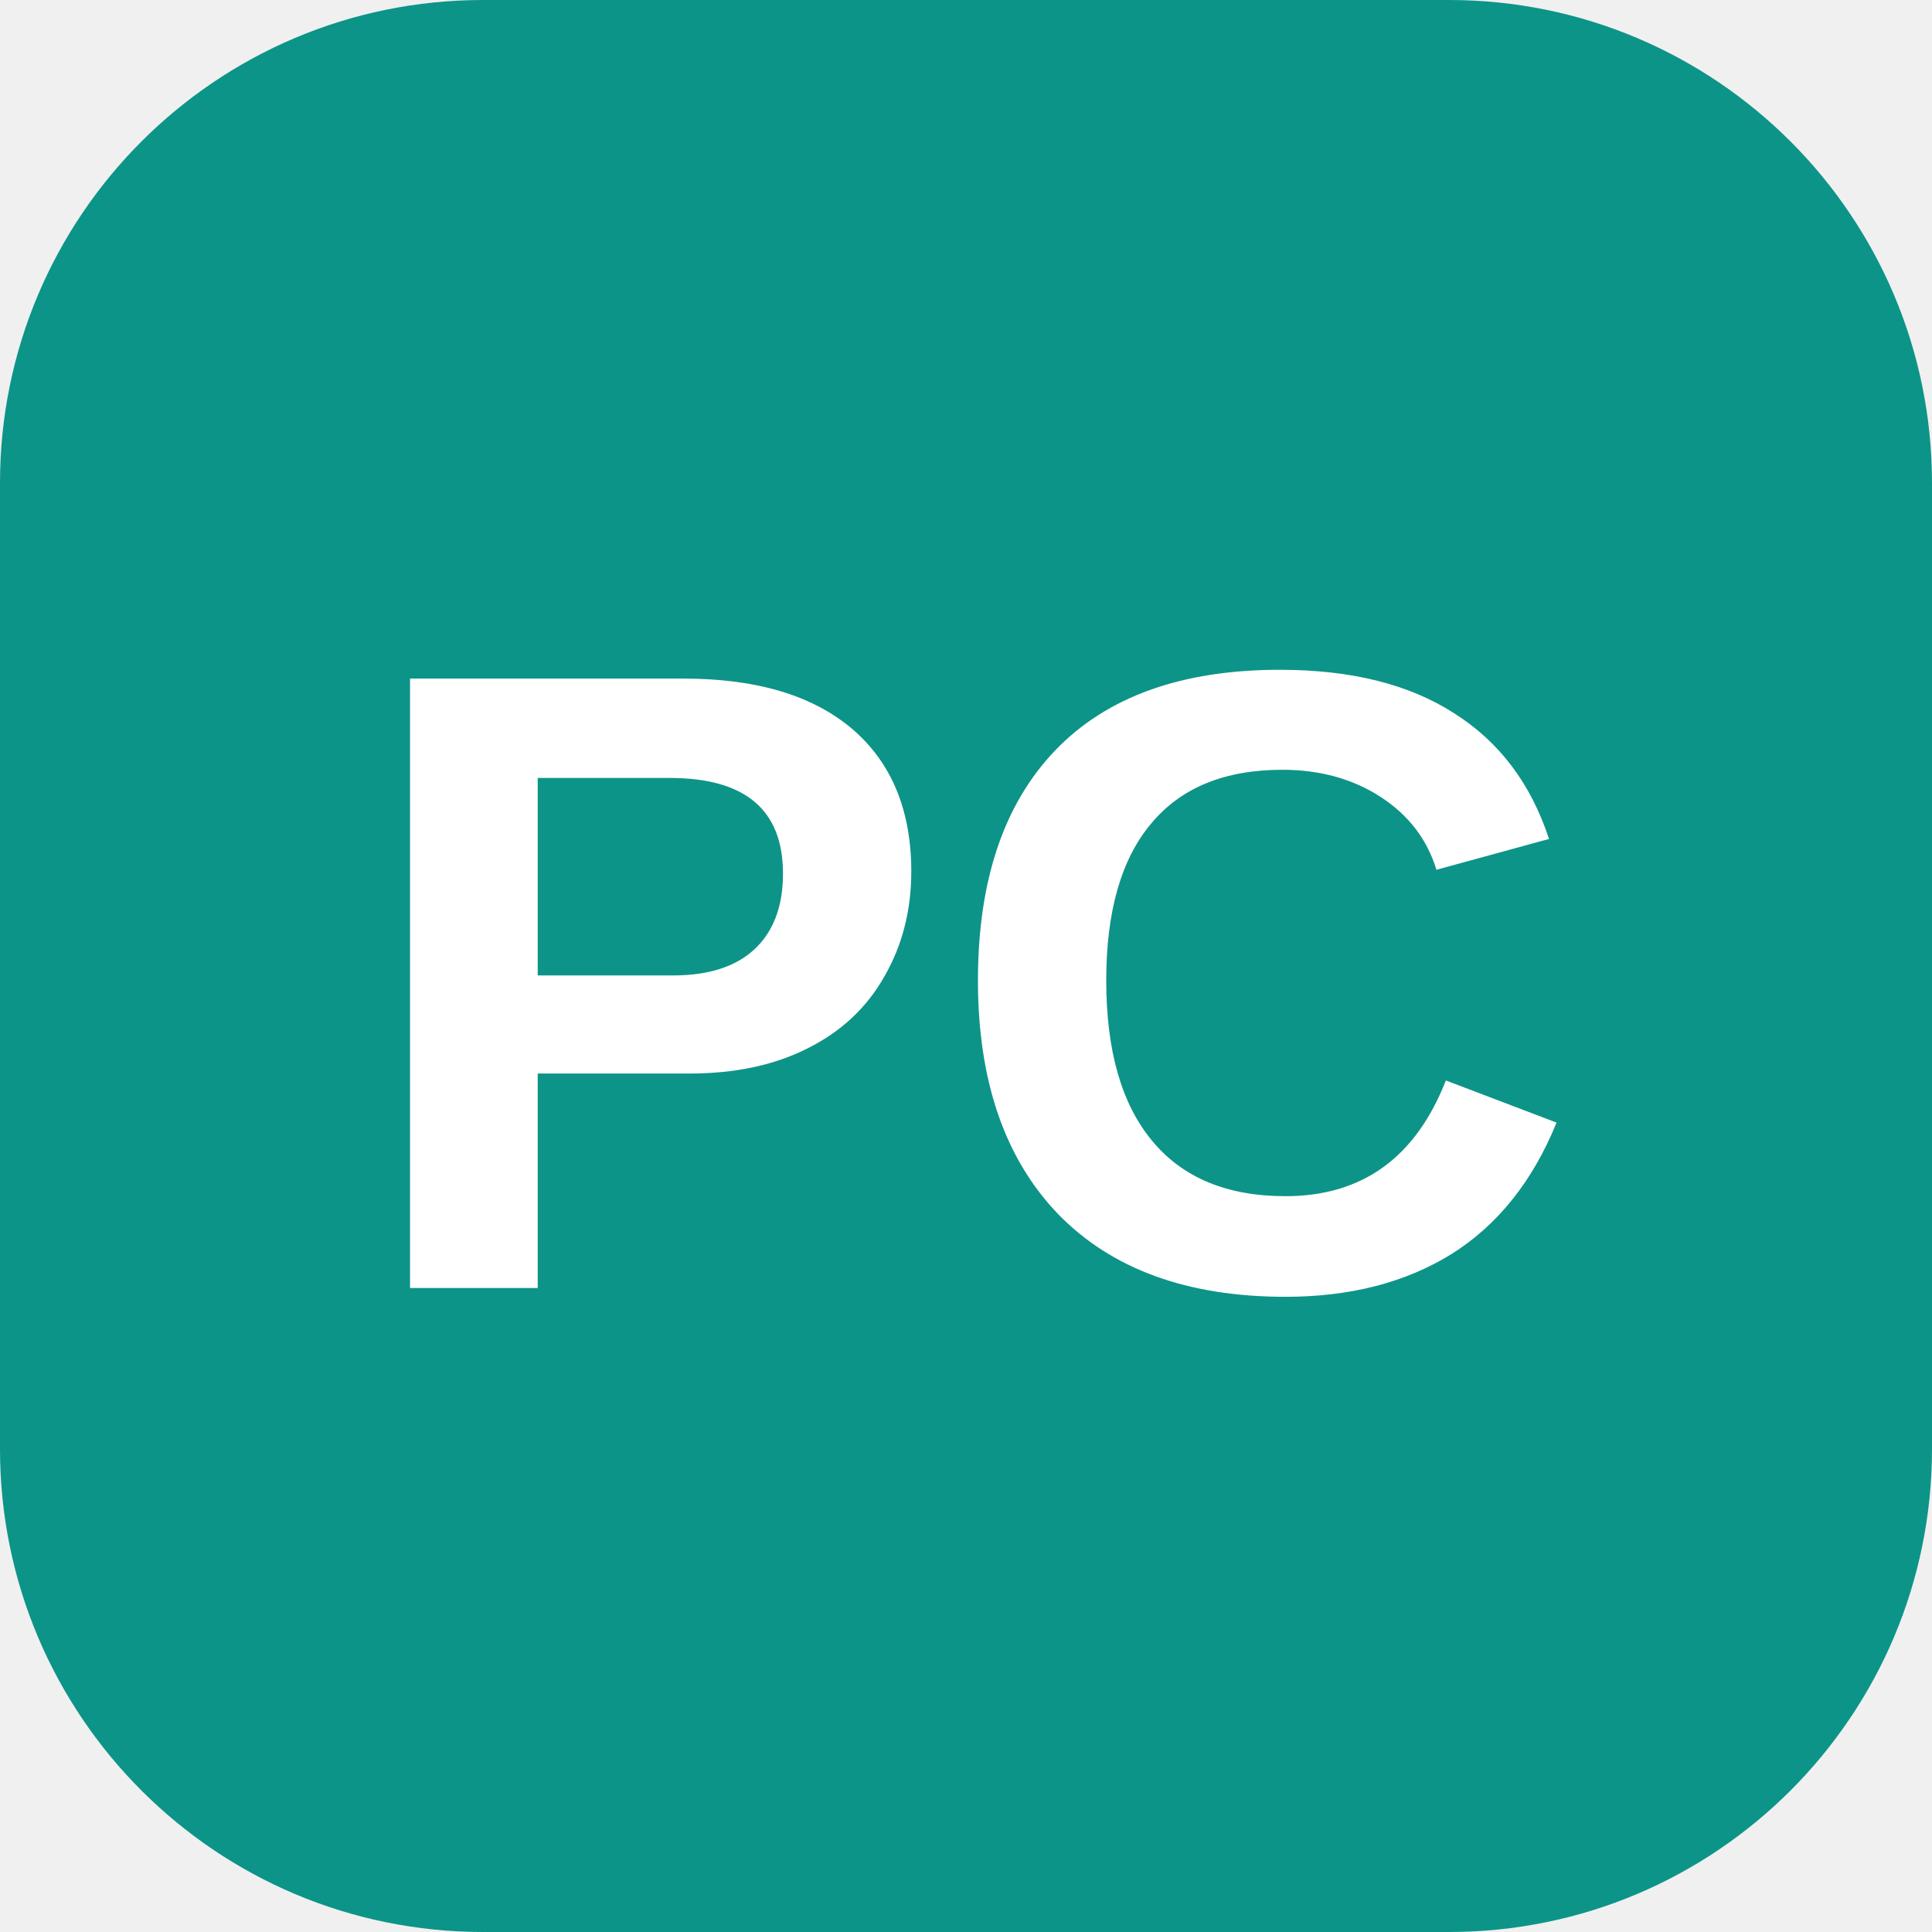
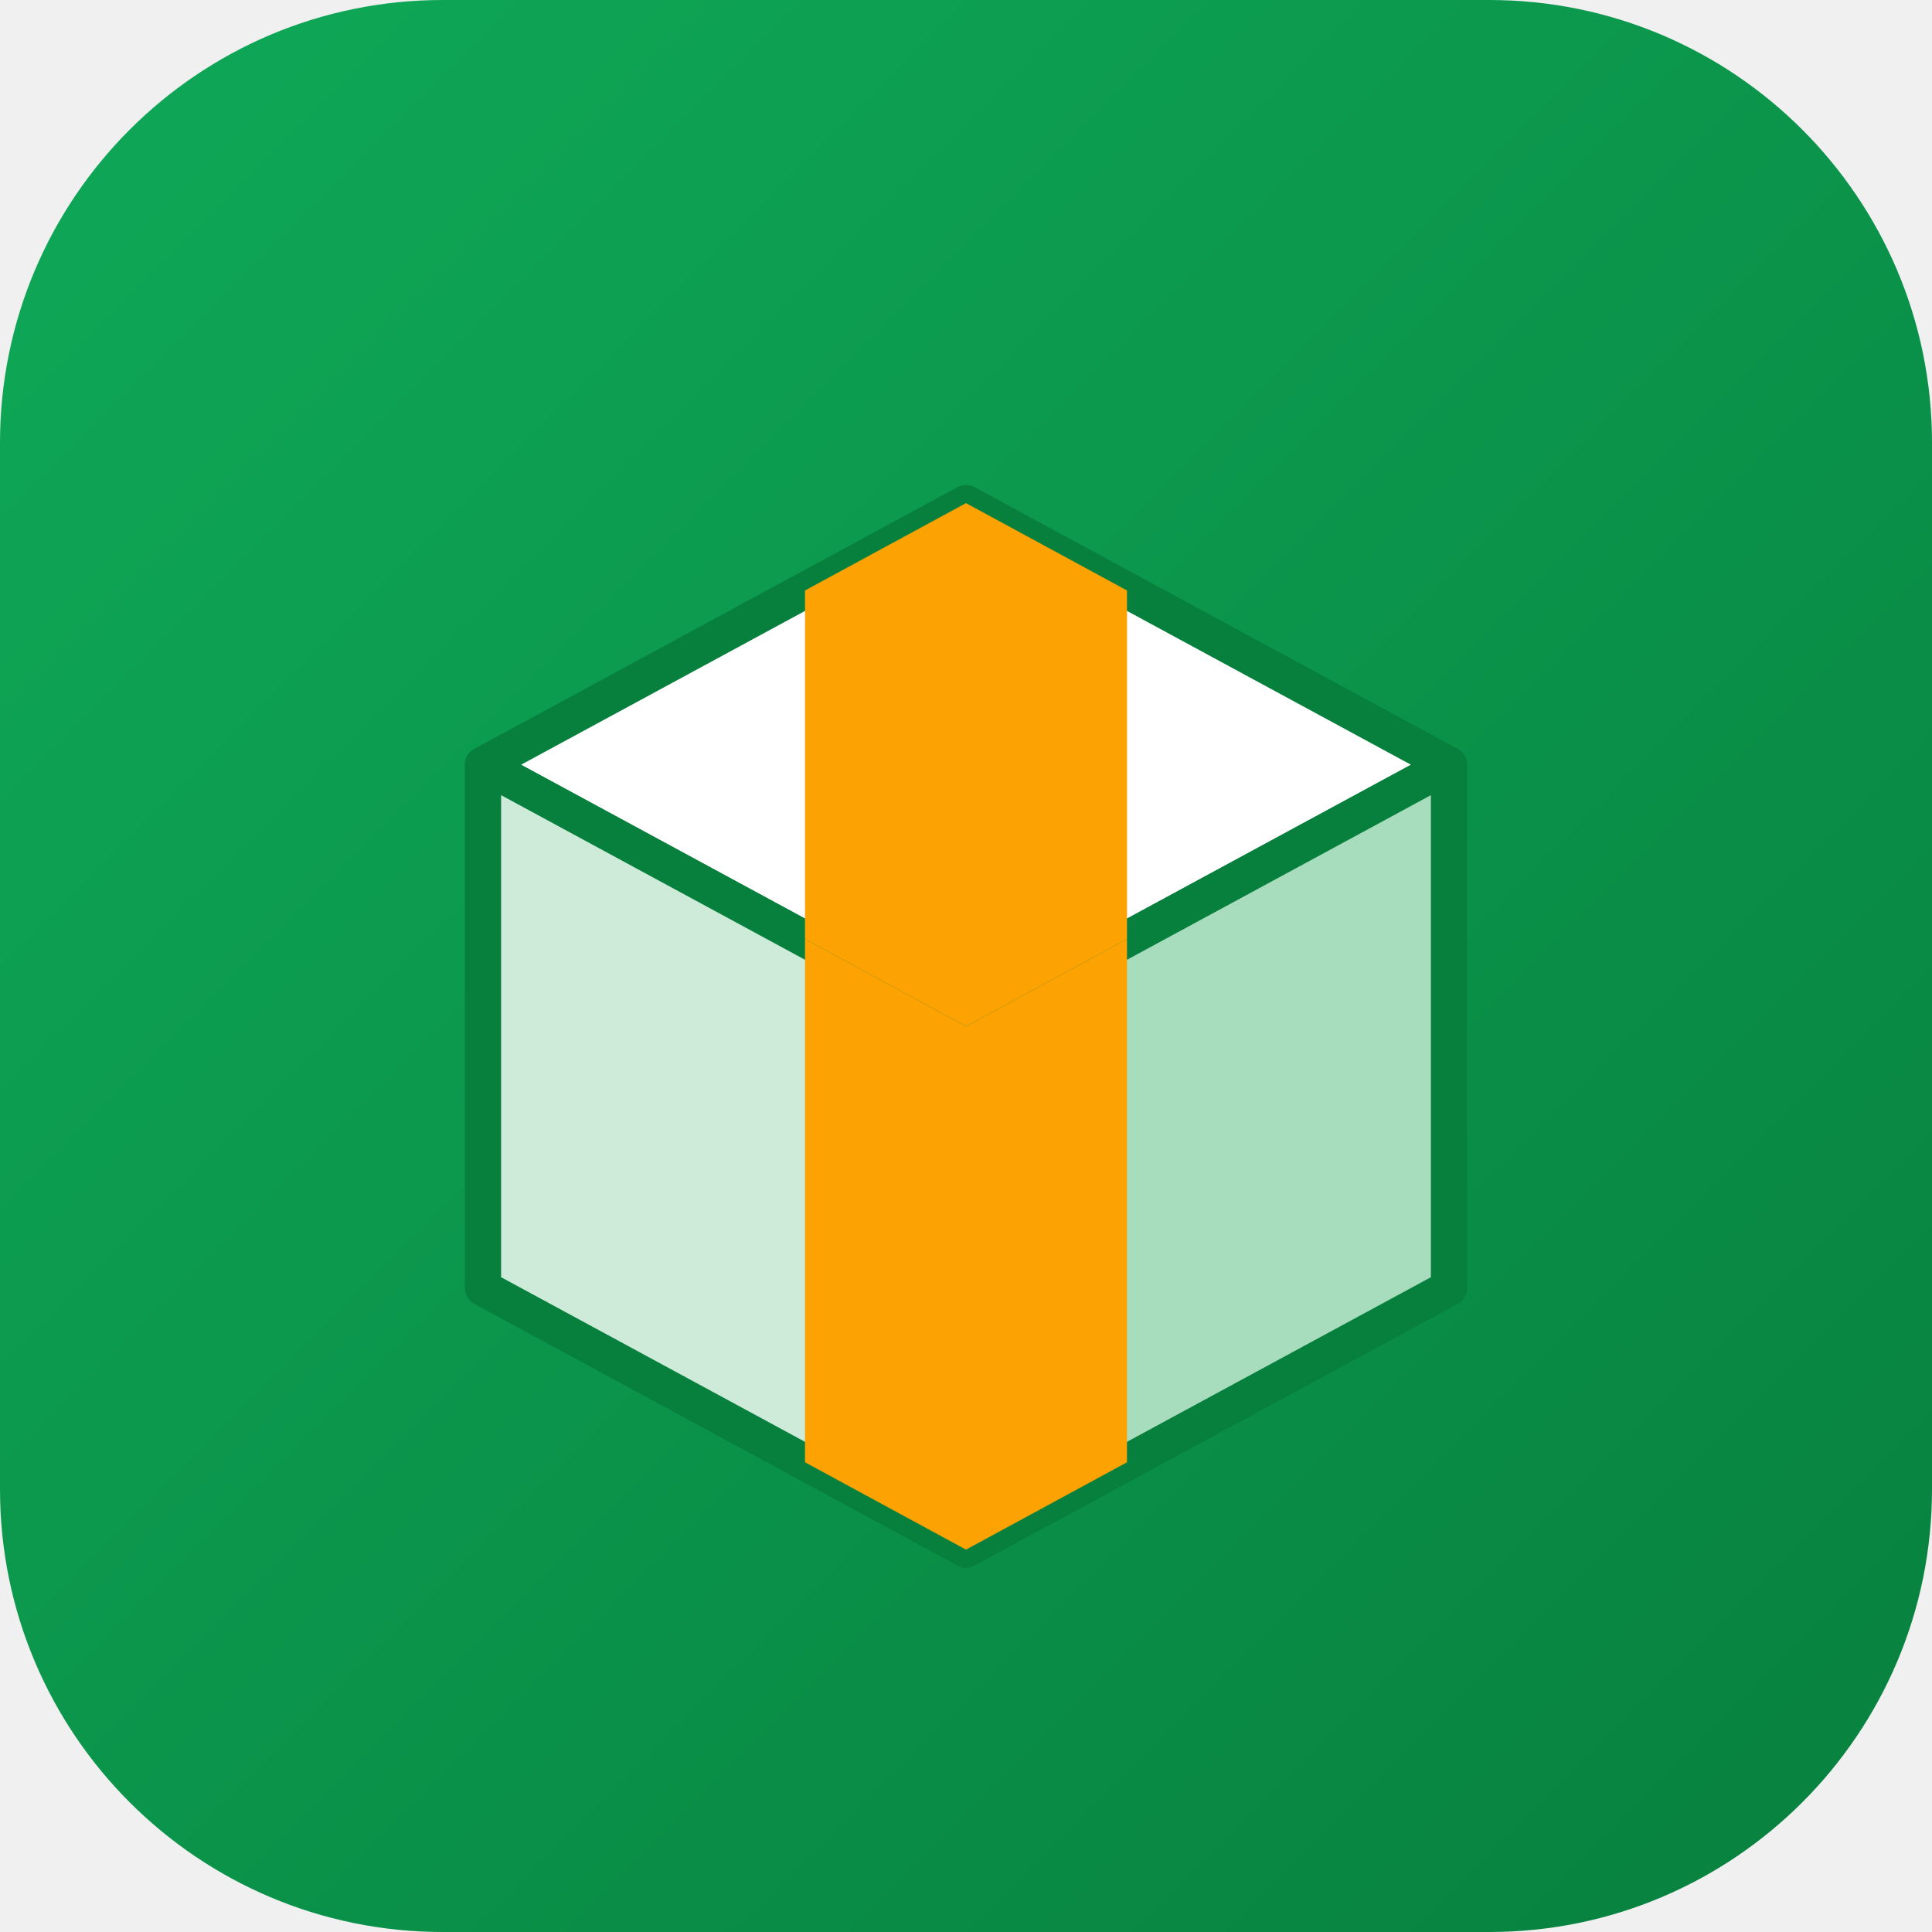
<svg xmlns="http://www.w3.org/2000/svg" width="48" height="48" viewBox="0 0 48 48" fill="none">
-   <rect width="48" height="48" rx="12" fill="#0D9488" />
-   <text x="24" y="32" text-anchor="middle" font-family="Arial,sans-serif" font-weight="800" font-size="22" fill="#fff">PC</text>
+   <defs>
+     <linearGradient id="pcBg" x1="0" y1="0" x2="48" y2="48" gradientUnits="userSpaceOnUse">
+       <stop offset="0" stop-color="#0FA958" />
+       <stop offset="1" stop-color="#07803E" />
+     </linearGradient>
+   </defs>
+   <rect width="48" height="48" rx="11" fill="url(#pcBg)" />
+   <g stroke="#07803E" stroke-width="0.9" stroke-linejoin="round">
+     <path d="M24 12.5 36 19 24 25.5 12 19Z" fill="#FFFFFF" />
+     <path d="M12 19 24 25.5 24 38.5 12 32Z" fill="#CDEBD8" />
+     <path d="M36 19 24 25.5 24 38.5 36 32Z" fill="#A7DCBC" />
+   </g>
+   <path d="M20 14.67 24 12.5 28 14.67 28 23.33 24 25.5 20 23.33Z" fill="#FCA202" />
+   <path d="M20 23.33 24 25.5 28 23.33 28 36.33 24 38.5 20 36.33Z" fill="#FCA202" />
</svg>
